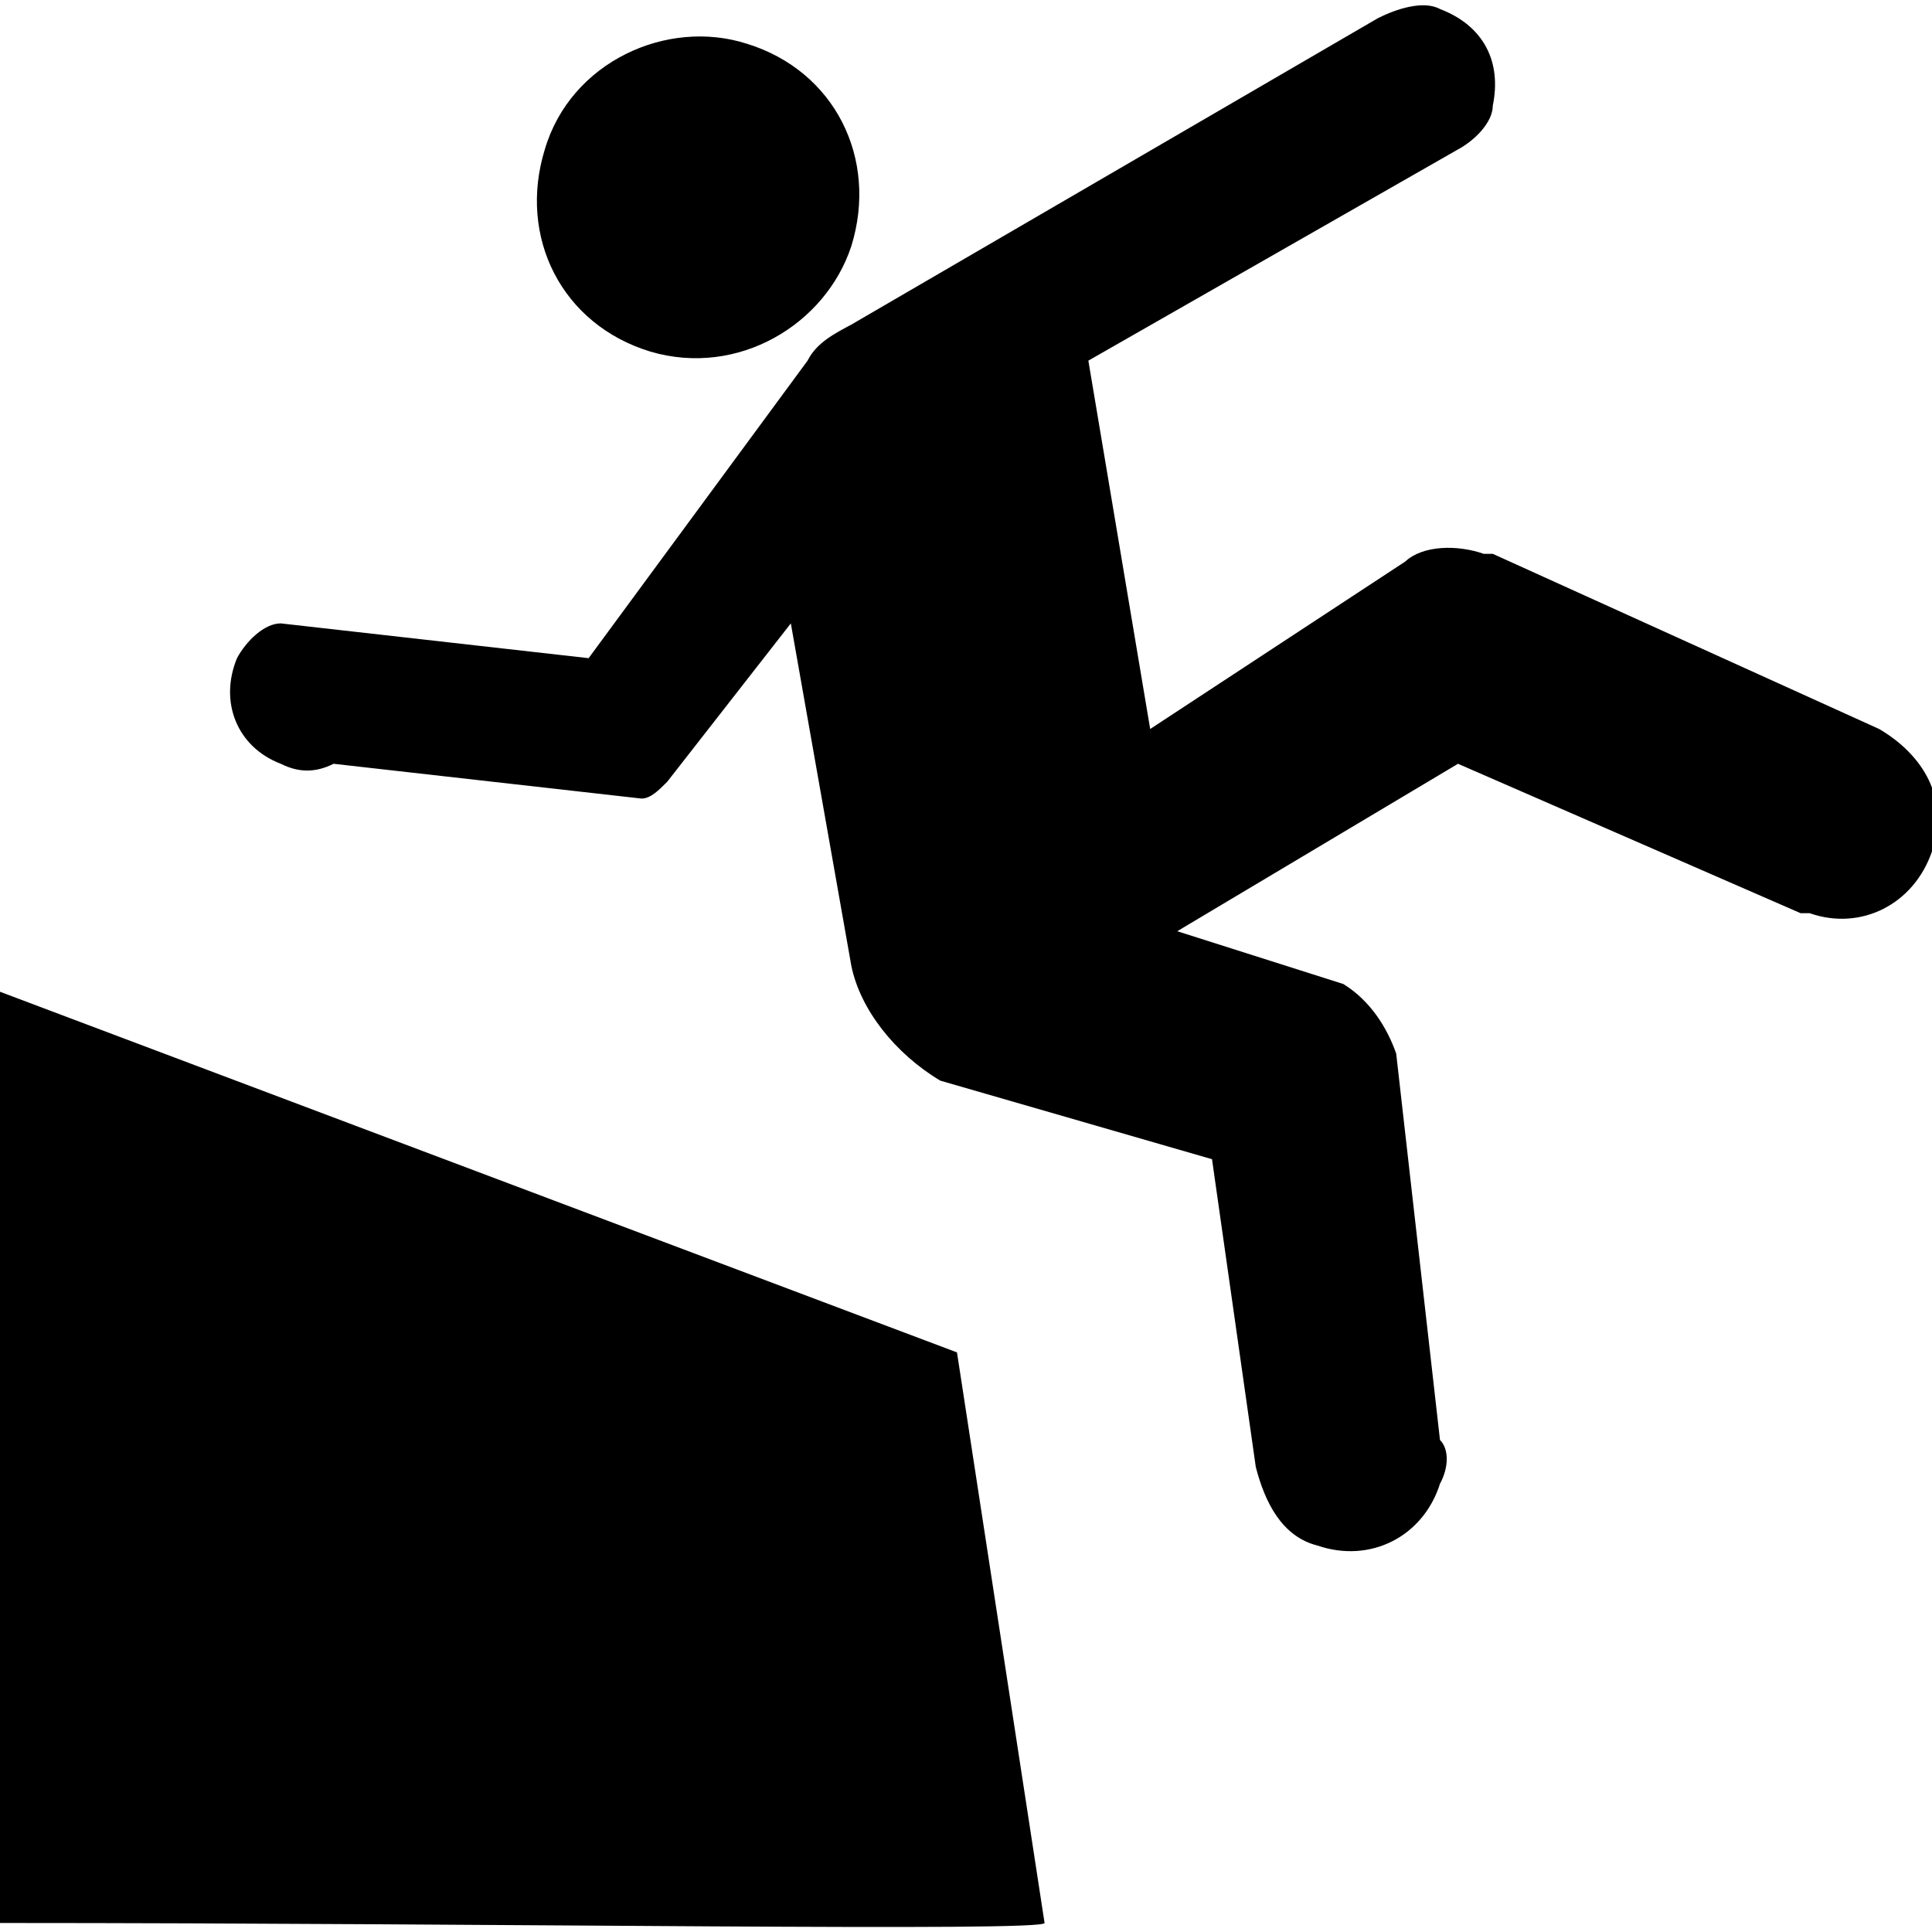
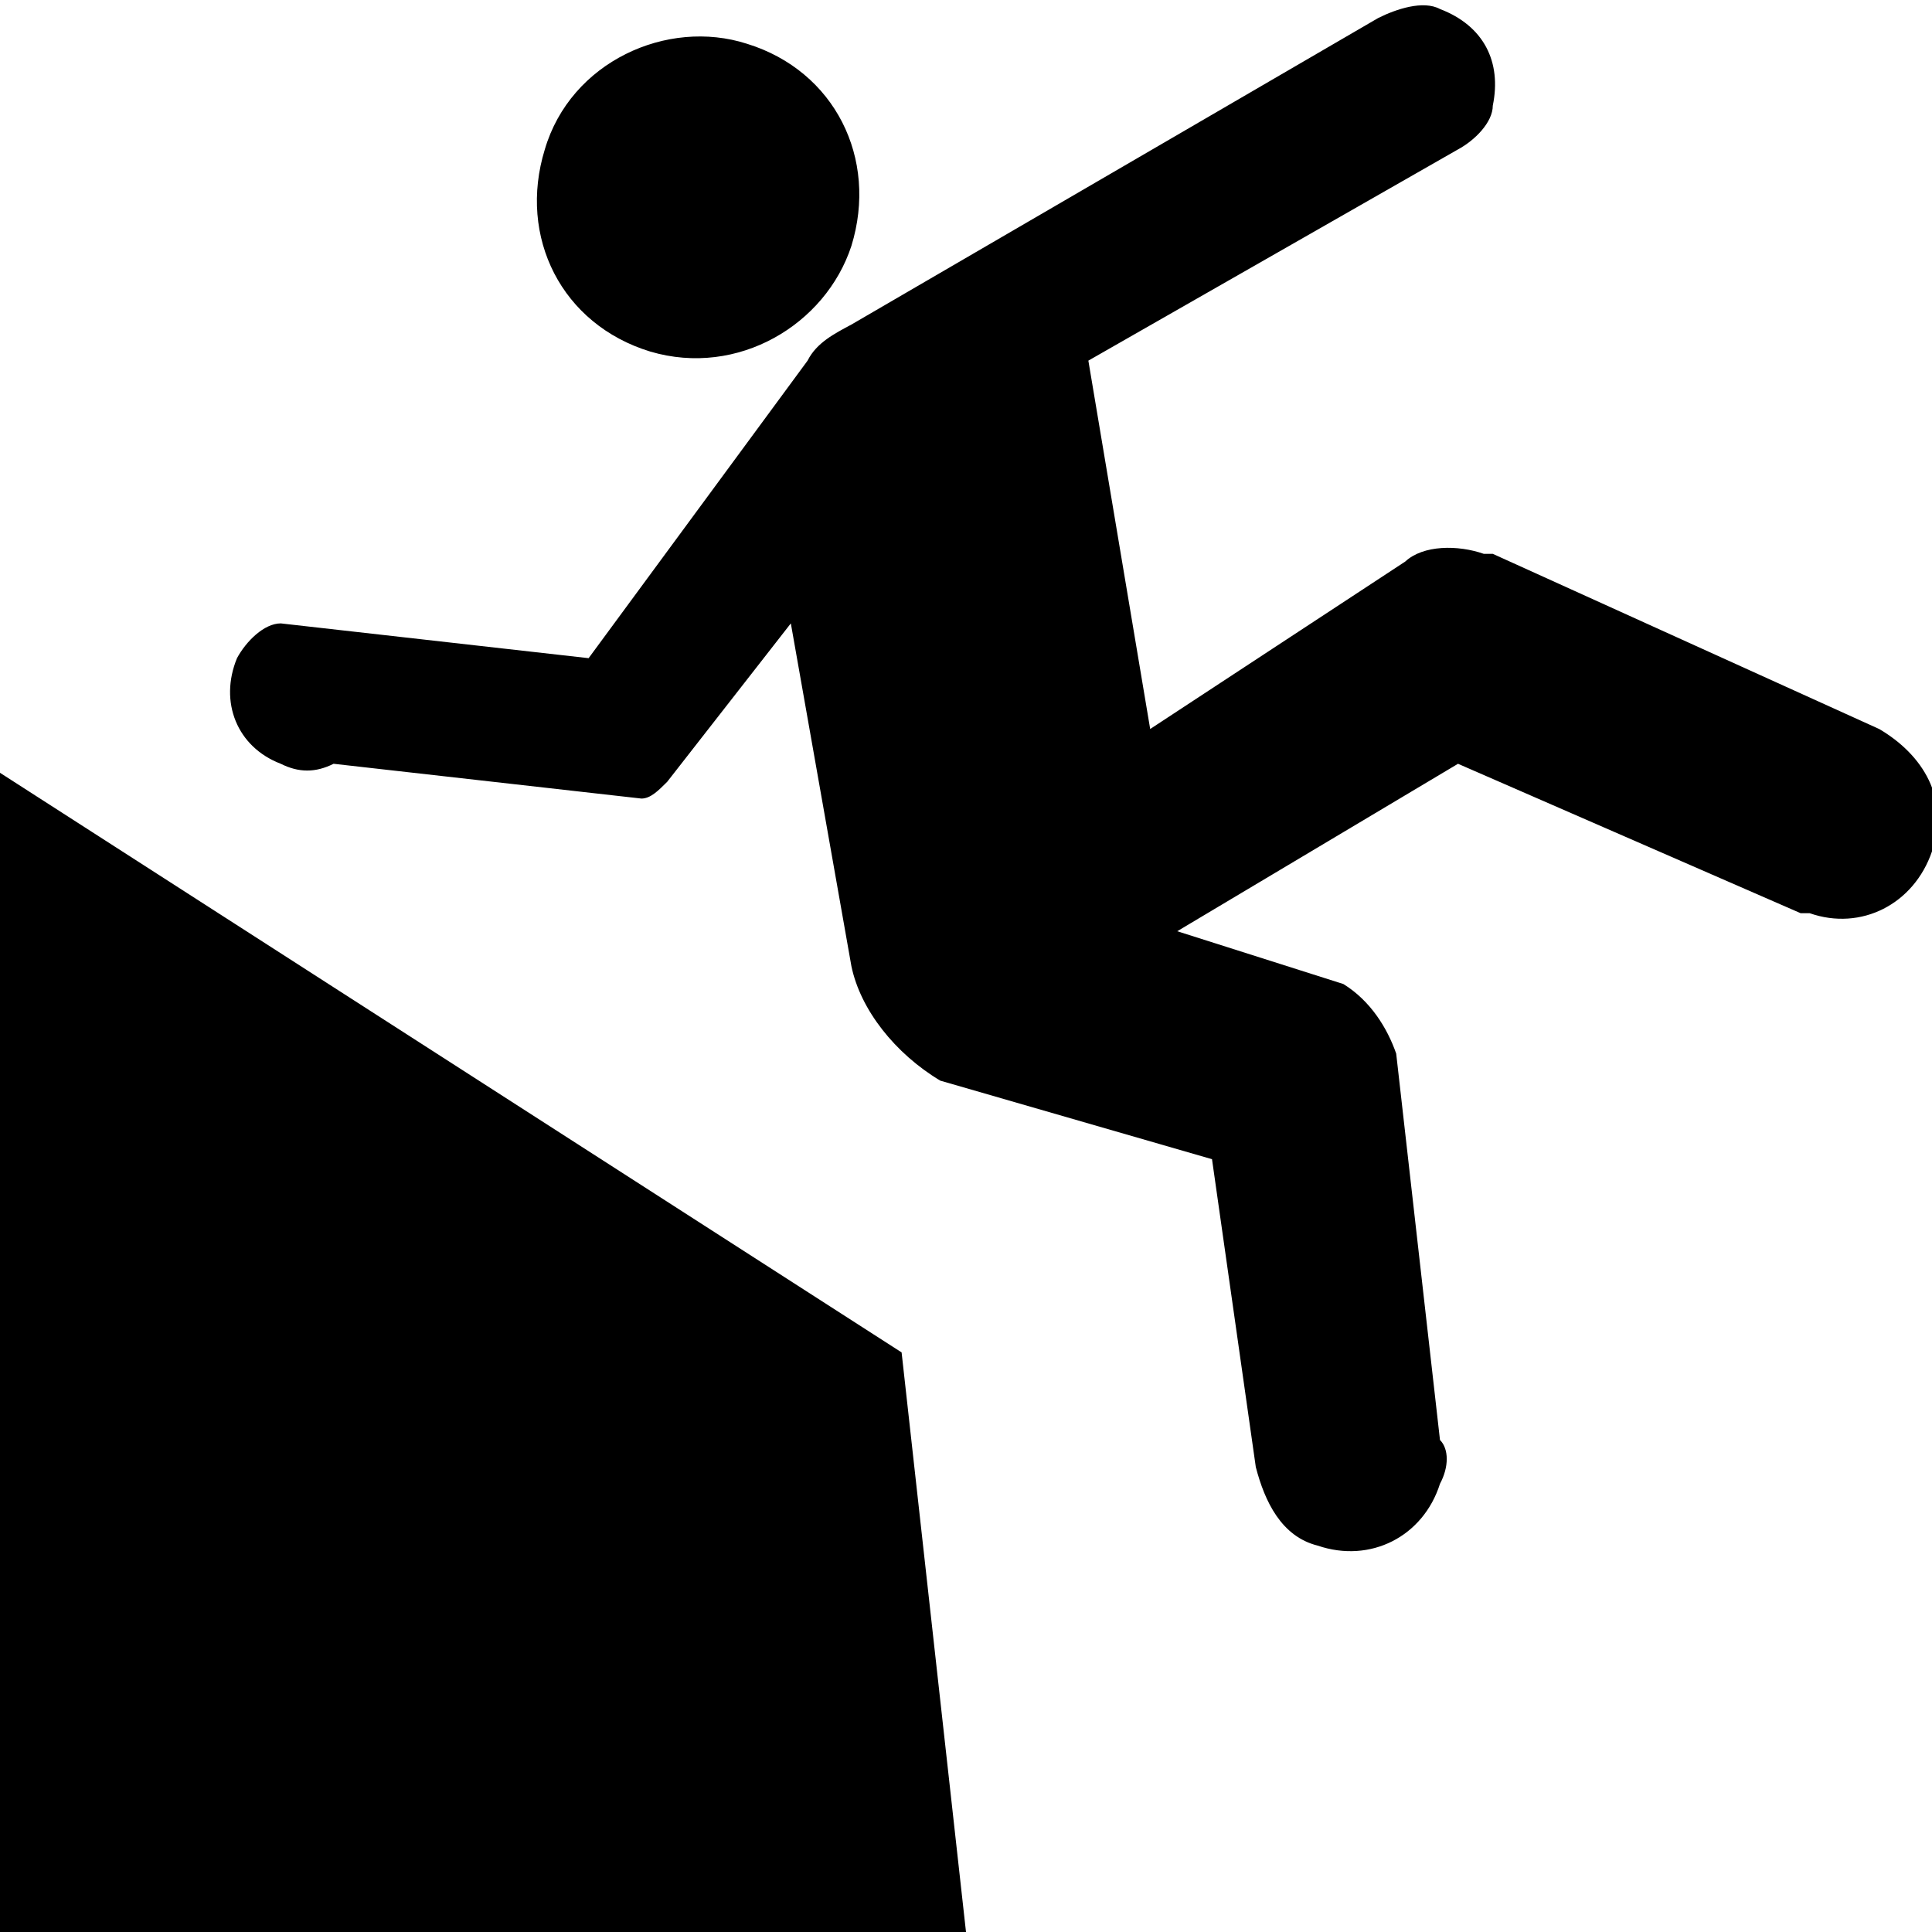
<svg xmlns="http://www.w3.org/2000/svg" viewBox="0 0 15 15">
-   <path d="M6.61 1.91C6.82 1.23 6.48 0.55 5.8 0.34C5.18 0.14 4.43 0.48 4.23 1.16C4.02 1.84 4.36 2.52 5.05 2.73C5.73 2.93 6.41 2.52 6.61 1.91ZM8.93 5.66L8.45 2.8L11.32 1.16C11.45 1.09 11.59 0.95 11.59 0.82C11.66 0.48 11.52 0.2 11.18 0.07C11.05 0 10.84 0.07 10.7 0.14L6.61 2.52C6.48 2.59 6.34 2.66 6.27 2.8L4.57 5.11L2.18 4.84C2.05 4.84 1.91 4.98 1.84 5.11C1.7 5.45 1.84 5.8 2.18 5.93C2.32 6 2.45 6 2.59 5.93L4.98 6.2C5.05 6.2 5.11 6.14 5.18 6.07L6.14 4.84L6.61 7.5C6.68 7.84 6.95 8.18 7.3 8.39L9.41 9L9.75 11.39C9.82 11.66 9.95 11.93 10.23 12C10.64 12.14 11.05 11.93 11.18 11.52C11.25 11.39 11.25 11.25 11.18 11.18L10.84 8.18C10.77 7.98 10.64 7.77 10.43 7.64L9.14 7.23L11.32 5.93L13.98 7.09C13.98 7.09 13.98 7.09 14.05 7.09C14.45 7.23 14.86 7.02 15 6.61C15.14 6.2 14.93 5.86 14.59 5.66L11.59 4.3C11.59 4.3 11.59 4.3 11.52 4.3C11.32 4.23 11.05 4.23 10.91 4.36L8.93 5.66ZM0 14.93L0 7.7L7.43 10.5L8.11 14.93C8.11 15 3.89 14.93 0 14.93Z" />
+   <path d="M6.61 1.91C6.82 1.23 6.48 0.55 5.8 0.34C5.18 0.14 4.43 0.48 4.23 1.16C4.02 1.84 4.36 2.52 5.05 2.73C5.73 2.93 6.41 2.52 6.61 1.91ZM8.93 5.66L8.45 2.8L11.32 1.16C11.45 1.09 11.59 0.95 11.59 0.82C11.66 0.48 11.52 0.2 11.18 0.07C11.05 0 10.84 0.07 10.7 0.14L6.61 2.52C6.48 2.59 6.34 2.66 6.27 2.8L4.57 5.11L2.18 4.84C2.05 4.84 1.91 4.98 1.84 5.11C1.7 5.45 1.84 5.8 2.18 5.93C2.32 6 2.45 6 2.59 5.93L4.98 6.2C5.05 6.2 5.11 6.14 5.18 6.07L6.14 4.84L6.61 7.5C6.68 7.84 6.95 8.18 7.3 8.39L9.41 9L9.75 11.39C9.82 11.66 9.95 11.93 10.23 12C10.64 12.14 11.05 11.93 11.18 11.52C11.25 11.39 11.25 11.25 11.18 11.18L10.84 8.18C10.77 7.98 10.64 7.77 10.43 7.64L9.14 7.23L11.32 5.93L13.98 7.09C13.98 7.09 13.98 7.09 14.05 7.09C14.45 7.23 14.86 7.02 15 6.61C15.14 6.2 14.93 5.86 14.59 5.66L11.59 4.3C11.59 4.3 11.59 4.3 11.52 4.3C11.32 4.23 11.05 4.23 10.91 4.36L8.93 5.66ZM0 15L0 6L7 10.5L7.5 15L0 15Z" />
</svg>
